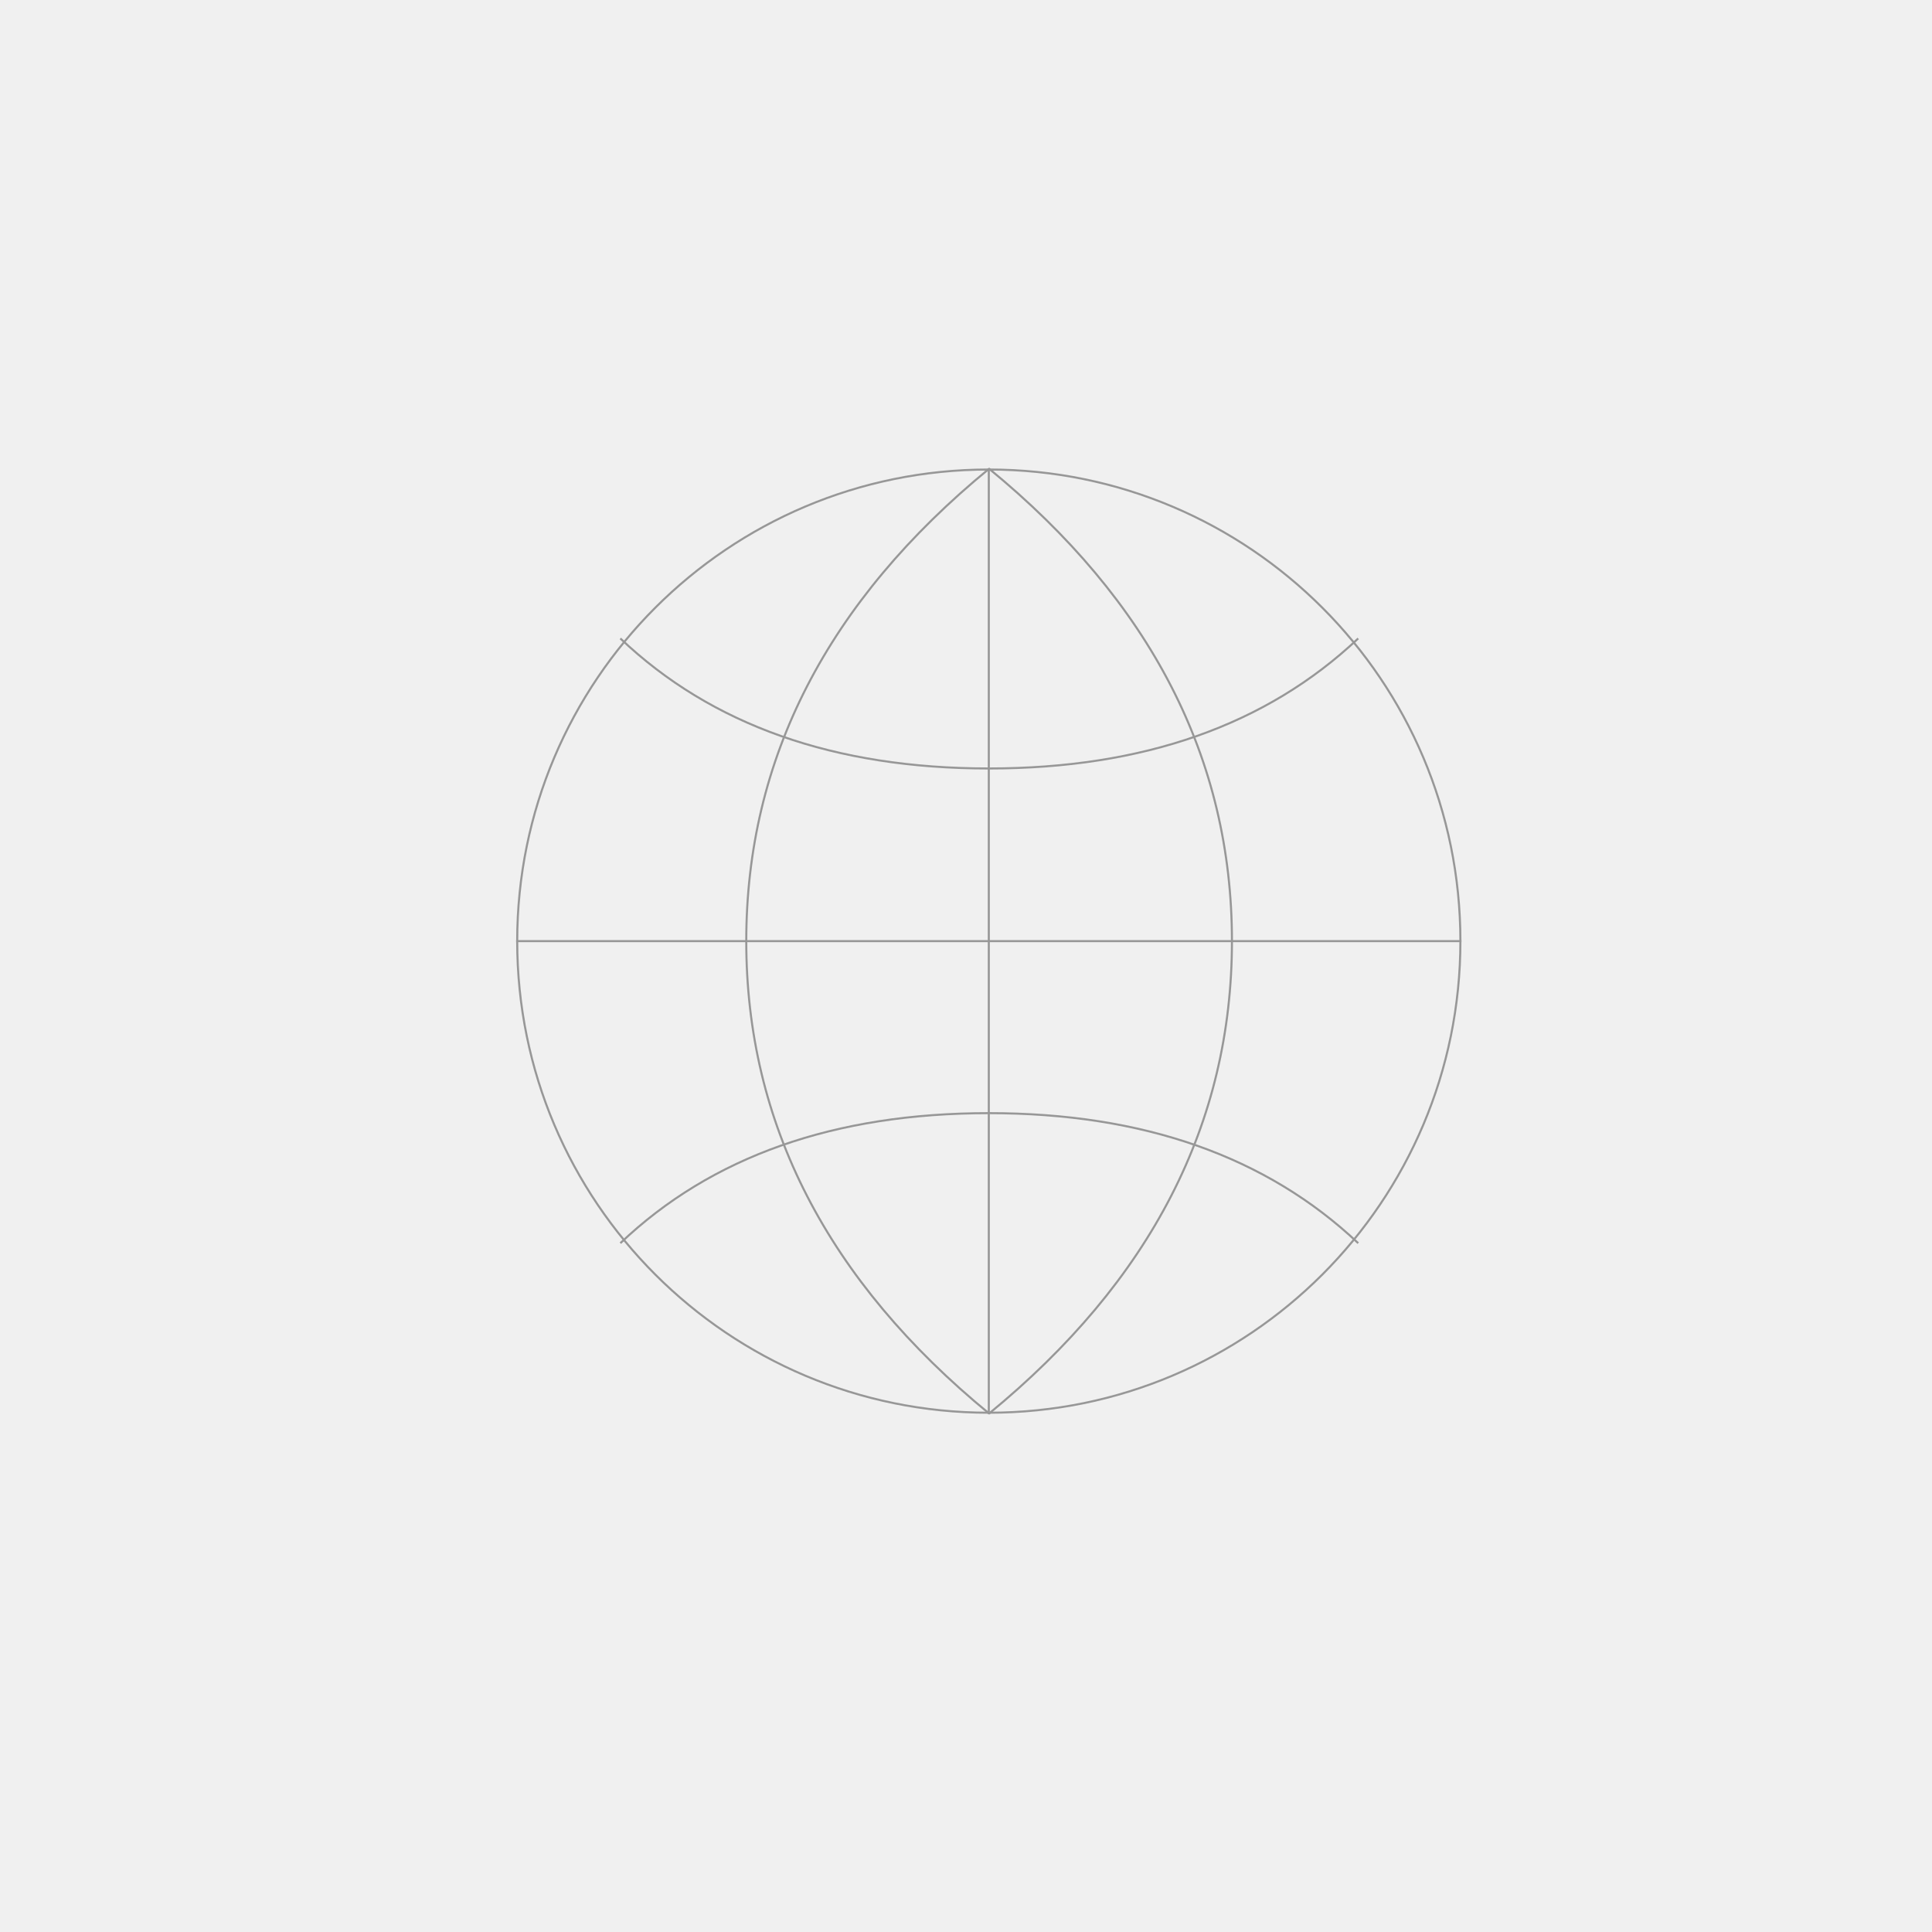
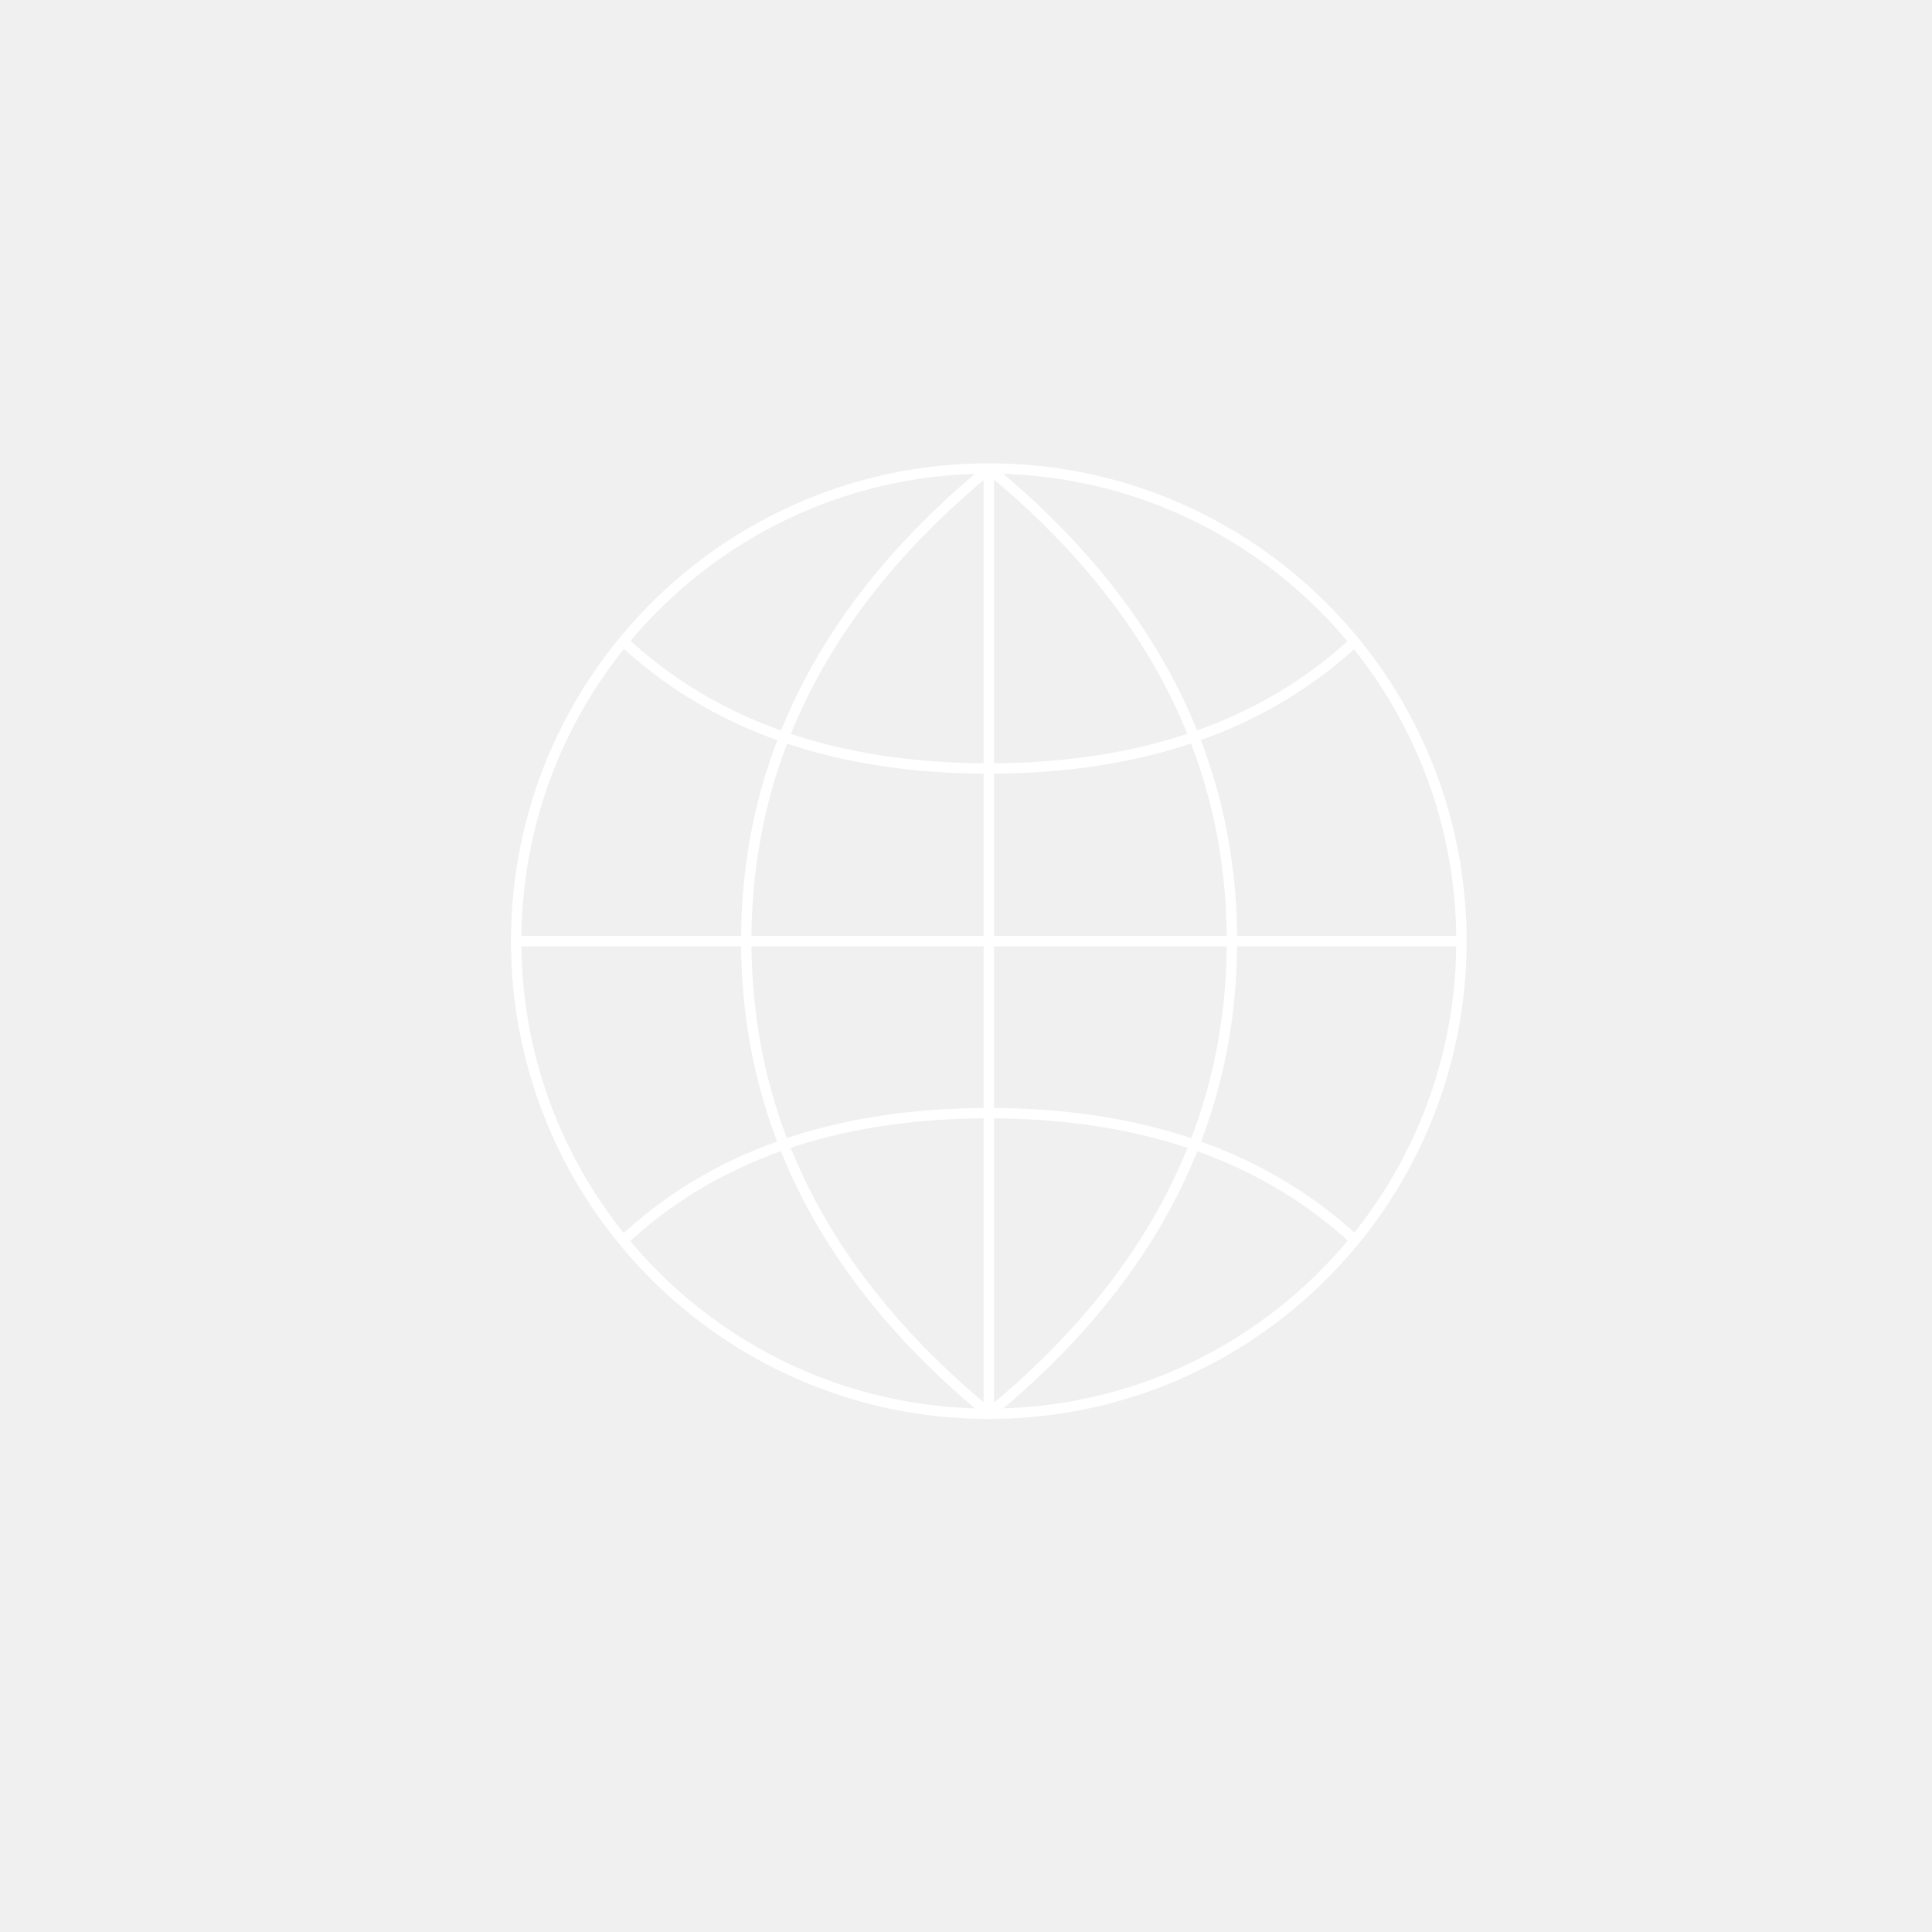
<svg xmlns="http://www.w3.org/2000/svg" width="932" height="932" viewBox="0 0 932 932">
  <g fill="none" fill-rule="evenodd">
-     <circle cx="477" cy="454" r="227.5" stroke="#979797" />
-     <line x1="705" x2="249" y1="454" y2="454" stroke="#979797" />
-     <line x1="477" x2="477" y1="226" y2="682" stroke="#979797" />
-     <path stroke="#979797" d="M477,226 C555.194,290.096 594.291,366.096 594.291,454 C594.291,541.904 555.194,617.904 477,682" />
-     <path stroke="#979797" d="M360,226 C438.194,290.096 477.291,366.096 477.291,454 C477.291,541.904 438.194,617.904 360,682" transform="matrix(-1 0 0 1 837.291 0)" />
-     <path stroke="#979797" d="M299.252,599.714 C343.25,557.893 402.499,536.982 477,536.982 C551.501,536.982 610.905,557.893 655.211,599.714" />
-     <path stroke="#979797" d="M299.252,370.714 C343.25,328.893 402.499,307.982 477,307.982 C551.501,307.982 610.905,328.893 655.211,370.714" transform="matrix(1 0 0 -1 0 678.696)" />
+     <circle cx="477" cy="454" r="228" stroke="#FFF" stroke-width="5" />
+     <line x1="705" x2="249" y1="454" y2="454" stroke="#FFF" stroke-width="5" />
+     <line x1="477" x2="477" y1="226" y2="682" stroke="#FFF" stroke-width="5" />
+     <path stroke="#FFF" stroke-width="5" d="M477,226 C555.194,290.096 594.291,366.096 594.291,454 C594.291,541.904 555.194,617.904 477,682" />
+     <path stroke="#FFF" stroke-width="5" d="M360,226 C438.194,290.096 477.291,366.096 477.291,454 C477.291,541.904 438.194,617.904 360,682" transform="matrix(-1 0 0 1 837.291 0)" />
+     <path stroke="#FFF" stroke-width="5" d="M299.252,599.714 C343.25,557.893 402.499,536.982 477,536.982 C551.501,536.982 610.905,557.893 655.211,599.714" />
+     <path stroke="#FFF" stroke-width="5" d="M299.252,370.714 C343.25,328.893 402.499,307.982 477,307.982 C551.501,307.982 610.905,328.893 655.211,370.714" transform="matrix(1 0 0 -1 0 678.696)" />
  </g>
</svg>
